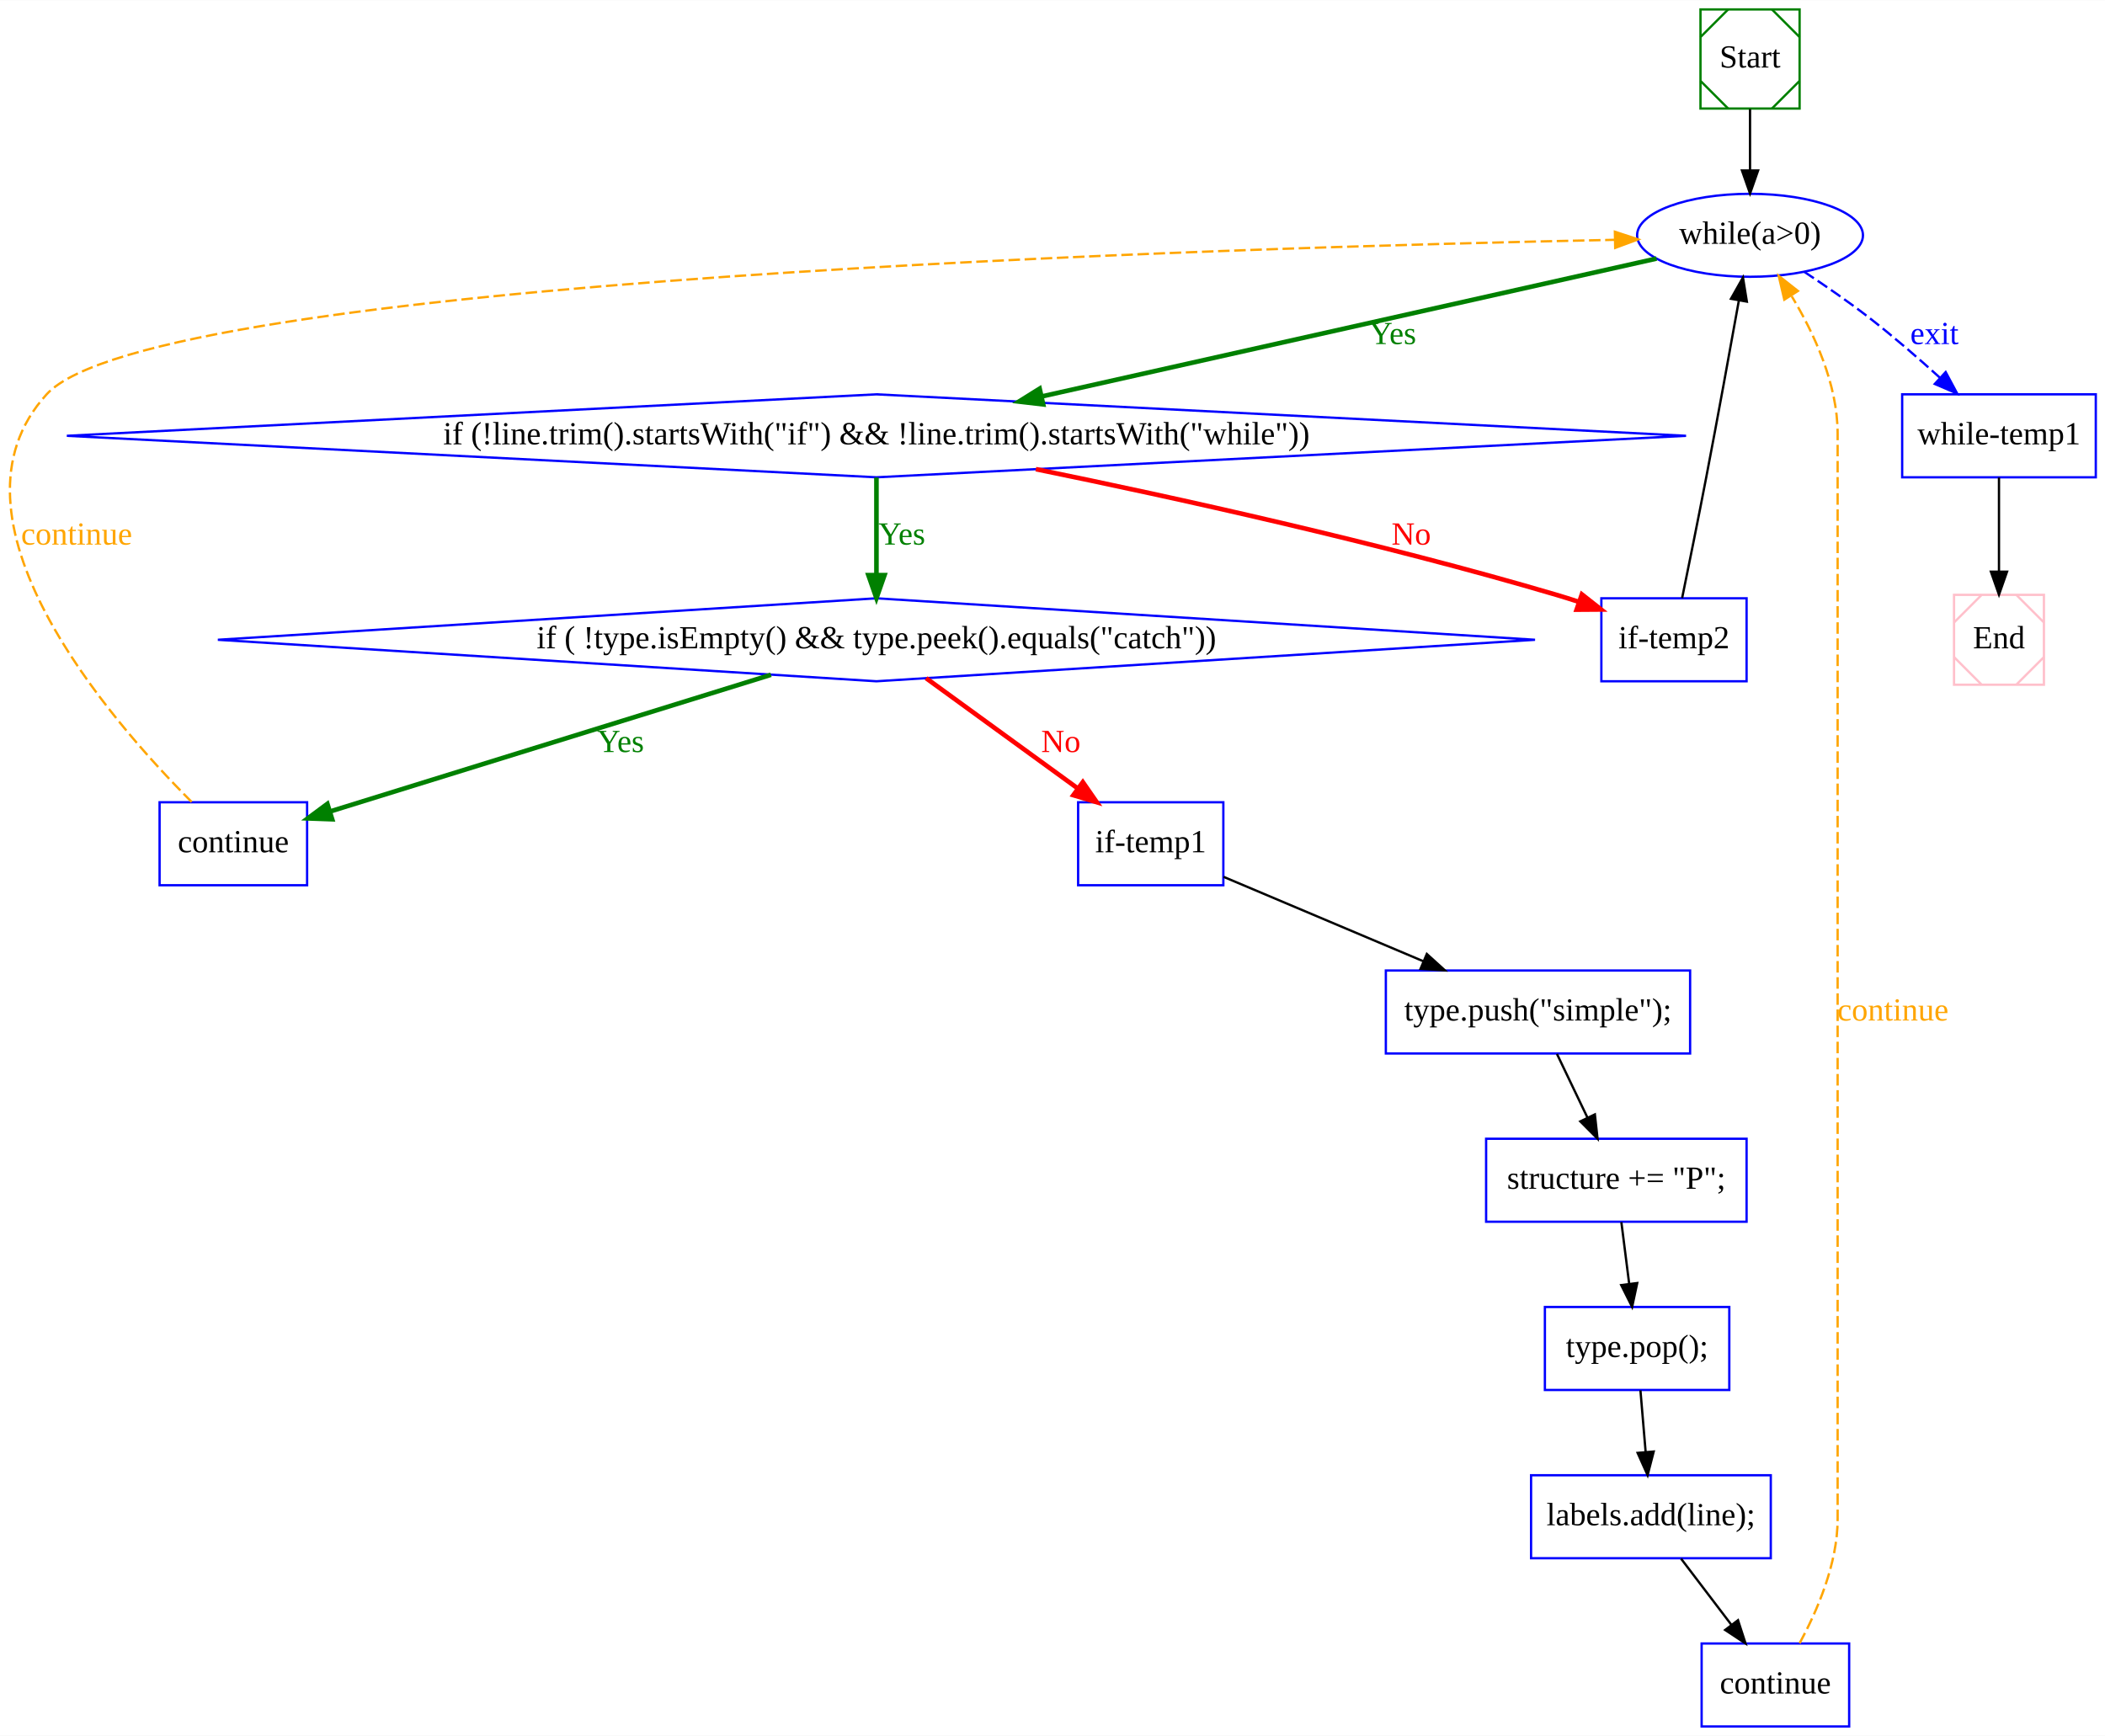
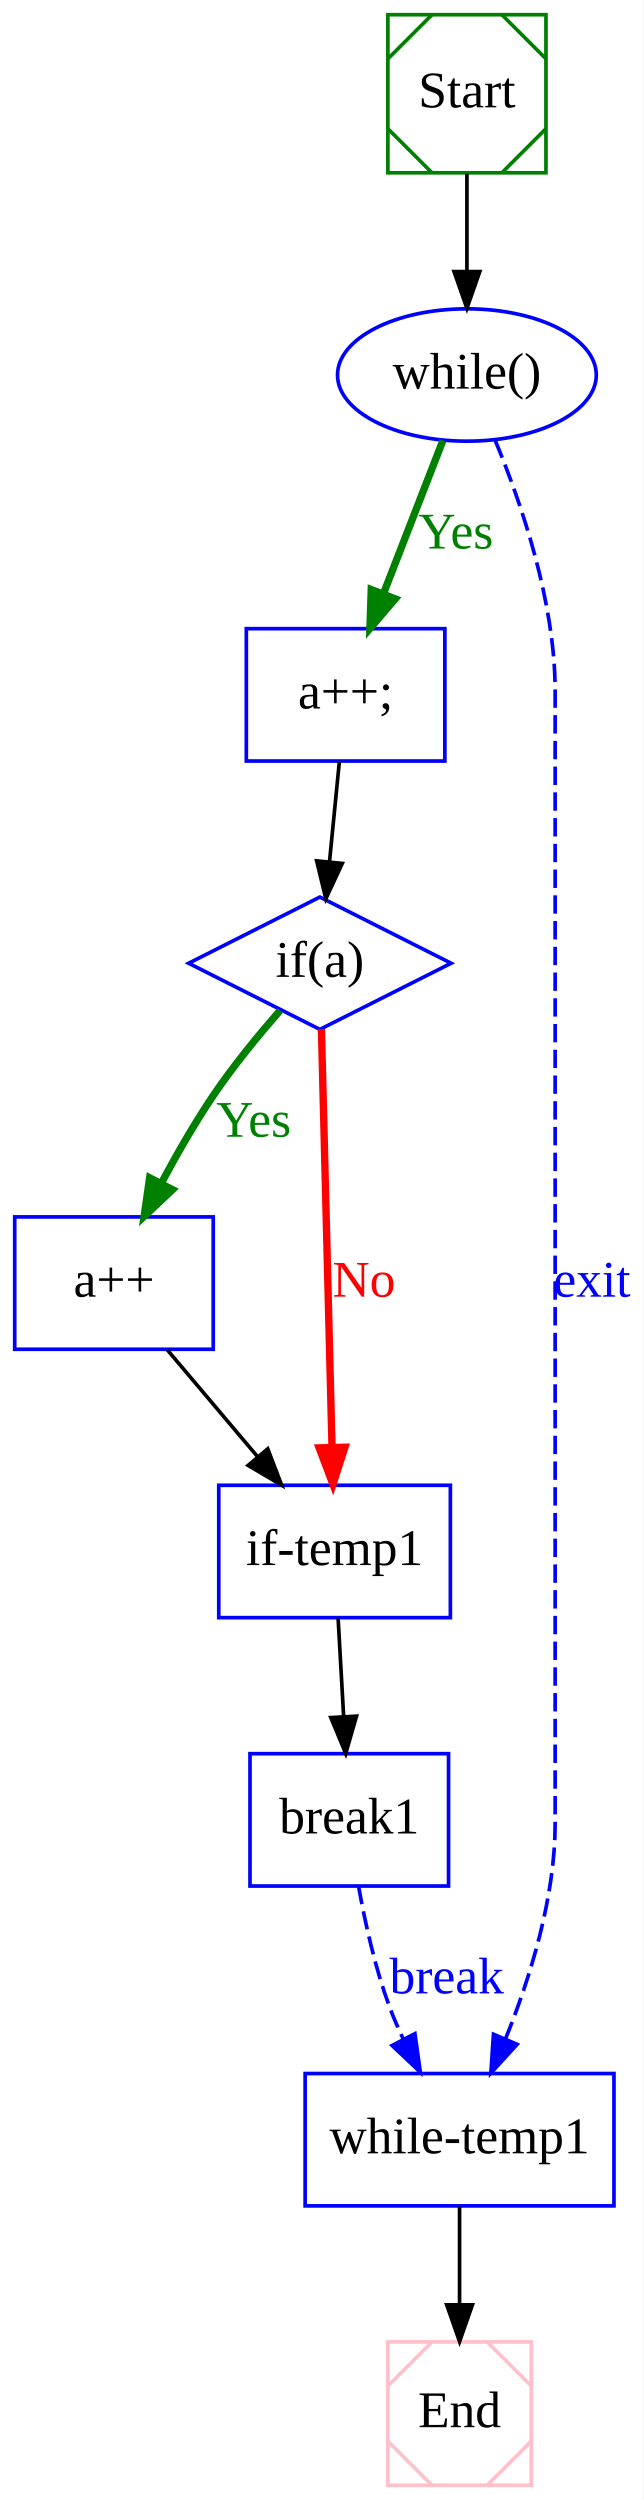
- <svg xmlns="http://www.w3.org/2000/svg" width="913pt" height="753pt" viewBox="0.00 0.00 913.23 753.00">
-   <g id="graph0" class="graph" transform="scale(1 1) rotate(0) translate(4 749)">
-     <polygon fill="white" stroke="none" points="-4,4 -4,-749 909.234,-749 909.234,4 -4,4" />
+ <svg xmlns="http://www.w3.org/2000/svg" width="175pt" height="680pt" viewBox="0.00 0.00 175.00 680.00">
+   <g id="graph0" class="graph" transform="scale(1 1) rotate(0) translate(4 676)">
+     <polygon fill="white" stroke="none" points="-4,4 -4,-676 171,-676 171,4 -4,4" />
    <g id="node1" class="node">
-       <polygon fill="none" stroke="green" points="776.734,-745 733.734,-745 733.734,-702 776.734,-702 776.734,-745" />
-       <polyline fill="none" stroke="green" points="745.734,-745 733.734,-733 " />
-       <polyline fill="none" stroke="green" points="733.734,-714 745.734,-702 " />
-       <polyline fill="none" stroke="green" points="764.734,-702 776.734,-714 " />
-       <polyline fill="none" stroke="green" points="776.734,-733 764.734,-745 " />
-       <text text-anchor="middle" x="755.234" y="-719.8" font-family="Times New Roman,serif" font-size="14.00">Start</text>
+       <polygon fill="none" stroke="green" points="144.5,-672 101.5,-672 101.5,-629 144.5,-629 144.5,-672" />
+       <polyline fill="none" stroke="green" points="113.5,-672 101.5,-660 " />
+       <polyline fill="none" stroke="green" points="101.5,-641 113.5,-629 " />
+       <polyline fill="none" stroke="green" points="132.5,-629 144.5,-641 " />
+       <polyline fill="none" stroke="green" points="144.5,-660 132.5,-672 " />
+       <text text-anchor="middle" x="123" y="-646.8" font-family="Times New Roman,serif" font-size="14.00">Start</text>
    </g>
    <g id="node2" class="node">
-       <ellipse fill="none" stroke="blue" cx="755.234" cy="-647" rx="48.993" ry="18" />
-       <text text-anchor="middle" x="755.234" y="-643.3" font-family="Times New Roman,serif" font-size="14.00">while(a&gt;0)</text>
+       <ellipse fill="none" stroke="blue" cx="123" cy="-574" rx="35.194" ry="18" />
+       <text text-anchor="middle" x="123" y="-570.3" font-family="Times New Roman,serif" font-size="14.00">while()</text>
    </g>
    <g id="edge1" class="edge">
-       <path fill="none" stroke="black" d="M755.234,-701.748C755.234,-693.544 755.234,-684.003 755.234,-675.256" />
-       <polygon fill="black" stroke="black" points="758.734,-675.124 755.234,-665.124 751.734,-675.124 758.734,-675.124" />
+       <path fill="none" stroke="black" d="M123,-628.748C123,-620.544 123,-611.003 123,-602.256" />
+       <polygon fill="black" stroke="black" points="126.5,-602.124 123,-592.124 119.5,-602.124 126.5,-602.124" />
    </g>
    <g id="node3" class="node">
-       <polygon fill="none" stroke="blue" points="376.234,-578 24.998,-560 376.234,-542 727.47,-560 376.234,-578" />
-       <text text-anchor="middle" x="376.234" y="-556.3" font-family="Times New Roman,serif" font-size="14.00">if (!line.trim().startsWith("if") &amp;&amp; !line.trim().startsWith("while"))</text>
+       <polygon fill="none" stroke="blue" points="117,-505 63,-505 63,-469 117,-469 117,-505" />
+       <text text-anchor="middle" x="90" y="-483.3" font-family="Times New Roman,serif" font-size="14.00">a++;</text>
    </g>
    <g id="edge3" class="edge">
-       <path fill="none" stroke="green" stroke-width="2" d="M714.674,-636.904C651.037,-622.631 526.864,-594.782 447.916,-577.077" />
-       <polygon fill="green" stroke="green" stroke-width="2" points="448.566,-573.635 438.043,-574.862 447.035,-580.466 448.566,-573.635" />
-       <text text-anchor="middle" x="600.234" y="-599.8" font-family="Times New Roman,serif" font-size="14.00" fill="green">Yes</text>
+       <path fill="none" stroke="green" stroke-width="2" d="M116.48,-556.207C111.855,-544.293 105.554,-528.063 100.259,-514.424" />
+       <polygon fill="green" stroke="green" stroke-width="2" points="103.501,-513.105 96.619,-505.049 96.976,-515.638 103.501,-513.105" />
+       <text text-anchor="middle" x="120" y="-526.8" font-family="Times New Roman,serif" font-size="14.00" fill="green">Yes</text>
    </g>
-     <g id="node13" class="node">
-       <polygon fill="none" stroke="blue" points="905.234,-578 821.234,-578 821.234,-542 905.234,-542 905.234,-578" />
-       <text text-anchor="middle" x="863.234" y="-556.3" font-family="Times New Roman,serif" font-size="14.00">while-temp1</text>
+     <g id="node8" class="node">
+       <polygon fill="none" stroke="blue" points="163,-112 79,-112 79,-76 163,-76 163,-112" />
+       <text text-anchor="middle" x="121" y="-90.3" font-family="Times New Roman,serif" font-size="14.00">while-temp1</text>
    </g>
    <g id="edge2" class="edge">
-       <path fill="none" stroke="blue" stroke-dasharray="5,2" d="M778.749,-631.152C787.842,-625.159 798.212,-618.011 807.234,-611 817.525,-603.002 828.321,-593.623 837.657,-585.163" />
-       <polygon fill="blue" stroke="blue" points="840.111,-587.662 845.113,-578.322 835.379,-582.504 840.111,-587.662" />
-       <text text-anchor="middle" x="835.234" y="-599.8" font-family="Times New Roman,serif" font-size="14.00" fill="blue">exit</text>
+       <path fill="none" stroke="blue" stroke-dasharray="5,2" d="M130.726,-556.139C137.742,-539.266 147,-512.381 147,-488 147,-488 147,-488 147,-180 147,-159.808 140.208,-138.052 133.567,-121.606" />
+       <polygon fill="blue" stroke="blue" points="136.659,-119.935 129.513,-112.113 130.222,-122.684 136.659,-119.935" />
+       <text text-anchor="middle" x="157" y="-323.3" font-family="Times New Roman,serif" font-size="14.00" fill="blue">exit</text>
    </g>
    <g id="node4" class="node">
-       <polygon fill="none" stroke="blue" points="376.234,-489.5 90.518,-471.5 376.234,-453.5 661.95,-471.5 376.234,-489.5" />
-       <text text-anchor="middle" x="376.234" y="-467.8" font-family="Times New Roman,serif" font-size="14.00">if ( !type.isEmpty() &amp;&amp; type.peek().equals("catch"))</text>
+       <polygon fill="none" stroke="blue" points="83,-432 47.305,-414 83,-396 118.695,-414 83,-432" />
+       <text text-anchor="middle" x="83" y="-410.3" font-family="Times New Roman,serif" font-size="14.00">if(a)</text>
+     </g>
+     <g id="edge4" class="edge">
+       <path fill="none" stroke="black" d="M88.305,-468.813C87.503,-460.672 86.526,-450.761 85.63,-441.674" />
+       <polygon fill="black" stroke="black" points="89.095,-441.148 84.631,-431.54 82.129,-441.835 89.095,-441.148" />
+     </g>
+     <g id="node5" class="node">
+       <polygon fill="none" stroke="blue" points="54,-345 0,-345 0,-309 54,-309 54,-345" />
+       <text text-anchor="middle" x="27" y="-323.3" font-family="Times New Roman,serif" font-size="14.00">a++</text>
+     </g>
+     <g id="edge6" class="edge">
+       <path fill="none" stroke="green" stroke-width="2" d="M72.186,-401.15C66.448,-394.577 59.473,-386.112 54,-378 48.979,-370.558 44.116,-362.089 39.933,-354.263" />
+       <polygon fill="green" stroke="green" stroke-width="2" points="42.916,-352.413 35.203,-345.149 36.703,-355.637 42.916,-352.413" />
+       <text text-anchor="middle" x="65" y="-366.8" font-family="Times New Roman,serif" font-size="14.00" fill="green">Yes</text>
+     </g>
+     <g id="node6" class="node">
+       <polygon fill="none" stroke="blue" points="118.5,-272 55.5,-272 55.5,-236 118.5,-236 118.5,-272" />
+       <text text-anchor="middle" x="87" y="-250.3" font-family="Times New Roman,serif" font-size="14.00">if-temp1</text>
    </g>
    <g id="edge5" class="edge">
-       <path fill="none" stroke="green" stroke-width="2" d="M376.234,-541.91C376.234,-529.945 376.234,-513.699 376.234,-499.933" />
-       <polygon fill="green" stroke="green" stroke-width="2" points="379.734,-499.554 376.234,-489.554 372.734,-499.554 379.734,-499.554" />
-       <text text-anchor="middle" x="387.234" y="-512.8" font-family="Times New Roman,serif" font-size="14.00" fill="green">Yes</text>
-     </g>
-     <g id="node12" class="node">
-       <polygon fill="none" stroke="blue" points="753.734,-489.5 690.734,-489.5 690.734,-453.5 753.734,-453.5 753.734,-489.5" />
-       <text text-anchor="middle" x="722.234" y="-467.8" font-family="Times New Roman,serif" font-size="14.00">if-temp2</text>
-     </g>
-     <g id="edge4" class="edge">
-       <path fill="none" stroke="red" stroke-width="2" d="M445.397,-545.536C505.575,-533.234 594.871,-513.561 671.234,-491 674.395,-490.066 677.646,-489.042 680.901,-487.969" />
-       <polygon fill="red" stroke="red" stroke-width="2" points="682.274,-491.198 690.601,-484.648 680.007,-484.576 682.274,-491.198" />
-       <text text-anchor="middle" x="608.234" y="-512.8" font-family="Times New Roman,serif" font-size="14.00" fill="red">No</text>
-     </g>
-     <g id="node5" class="node">
-       <polygon fill="none" stroke="blue" points="129.234,-401 65.234,-401 65.234,-365 129.234,-365 129.234,-401" />
-       <text text-anchor="middle" x="97.234" y="-379.3" font-family="Times New Roman,serif" font-size="14.00">continue</text>
+       <path fill="none" stroke="red" stroke-width="2" d="M83.428,-396.091C84.116,-368.912 85.475,-315.246 86.304,-282.501" />
+       <polygon fill="red" stroke="red" stroke-width="2" points="89.809,-282.352 86.563,-272.266 82.811,-282.174 89.809,-282.352" />
+       <text text-anchor="middle" x="95" y="-323.3" font-family="Times New Roman,serif" font-size="14.00" fill="red">No</text>
    </g>
    <g id="edge7" class="edge">
-       <path fill="none" stroke="green" stroke-width="2" d="M330.475,-456.313C277.43,-439.867 190.729,-412.987 139.306,-397.044" />
-       <polygon fill="green" stroke="green" stroke-width="2" points="140.1,-393.626 129.512,-394.007 138.027,-400.312 140.1,-393.626" />
-       <text text-anchor="middle" x="265.234" y="-422.8" font-family="Times New Roman,serif" font-size="14.00" fill="green">Yes</text>
+       <path fill="none" stroke="black" d="M41.524,-308.813C48.894,-300.092 57.98,-289.34 66.088,-279.746" />
+       <polygon fill="black" stroke="black" points="68.828,-281.926 72.609,-272.029 63.481,-277.408 68.828,-281.926" />
    </g>
-     <g id="node6" class="node">
-       <polygon fill="none" stroke="blue" points="526.734,-401 463.734,-401 463.734,-365 526.734,-365 526.734,-401" />
-       <text text-anchor="middle" x="495.234" y="-379.3" font-family="Times New Roman,serif" font-size="14.00">if-temp1</text>
-     </g>
-     <g id="edge6" class="edge">
-       <path fill="none" stroke="red" stroke-width="2" d="M397.784,-454.836C416.15,-441.485 442.797,-422.116 463.585,-407.005" />
-       <polygon fill="red" stroke="red" stroke-width="2" points="465.777,-409.739 471.808,-401.028 461.661,-404.077 465.777,-409.739" />
-       <text text-anchor="middle" x="456.234" y="-422.8" font-family="Times New Roman,serif" font-size="14.00" fill="red">No</text>
+     <g id="node7" class="node">
+       <polygon fill="none" stroke="blue" points="118,-199 64,-199 64,-163 118,-163 118,-199" />
+       <text text-anchor="middle" x="91" y="-177.3" font-family="Times New Roman,serif" font-size="14.00">break1</text>
    </g>
    <g id="edge8" class="edge">
-       <path fill="none" stroke="orange" stroke-dasharray="5,2" d="M79.145,-401.14C42.62,-437.756 -32.469,-524.61 16.234,-578 61.815,-627.968 529.803,-641.714 696.592,-645.042" />
-       <polygon fill="orange" stroke="orange" points="696.599,-648.543 706.665,-645.237 696.735,-641.544 696.599,-648.543" />
-       <text text-anchor="middle" x="29.234" y="-512.8" font-family="Times New Roman,serif" font-size="14.00" fill="orange">continue</text>
-     </g>
-     <g id="node7" class="node">
-       <polygon fill="none" stroke="blue" points="729.234,-328 597.234,-328 597.234,-292 729.234,-292 729.234,-328" />
-       <text text-anchor="middle" x="663.234" y="-306.3" font-family="Times New Roman,serif" font-size="14.00">type.push("simple");</text>
+       <path fill="none" stroke="black" d="M87.968,-235.813C88.42,-227.789 88.969,-218.047 89.475,-209.069" />
+       <polygon fill="black" stroke="black" points="92.972,-209.21 90.041,-199.029 85.984,-208.816 92.972,-209.21" />
    </g>
    <g id="edge9" class="edge">
-       <path fill="none" stroke="black" d="M526.833,-368.645C551.257,-358.324 585.52,-343.843 613.596,-331.978" />
-       <polygon fill="black" stroke="black" points="615.008,-335.181 622.857,-328.064 612.283,-328.733 615.008,-335.181" />
+       <path fill="none" stroke="blue" stroke-dasharray="5,2" d="M93.519,-162.995C95.275,-153.16 98.025,-140.66 102,-130 103.077,-127.113 104.354,-124.171 105.73,-121.28" />
+       <polygon fill="blue" stroke="blue" points="108.862,-122.842 110.334,-112.35 102.64,-119.634 108.862,-122.842" />
+       <text text-anchor="middle" x="117.5" y="-133.8" font-family="Times New Roman,serif" font-size="14.00" fill="blue">break</text>
    </g>
-     <g id="node8" class="node">
-       <polygon fill="none" stroke="blue" points="753.734,-255 640.734,-255 640.734,-219 753.734,-219 753.734,-255" />
-       <text text-anchor="middle" x="697.234" y="-233.3" font-family="Times New Roman,serif" font-size="14.00">structure += "P";</text>
+     <g id="node9" class="node">
+       <polygon fill="none" stroke="pink" points="140.5,-39 101.5,-39 101.5,-0 140.5,-0 140.5,-39" />
+       <polyline fill="none" stroke="pink" points="113.5,-39 101.5,-27 " />
+       <polyline fill="none" stroke="pink" points="101.5,-12 113.5,-0 " />
+       <polyline fill="none" stroke="pink" points="128.5,-0 140.5,-12 " />
+       <polyline fill="none" stroke="pink" points="140.5,-27 128.5,-39 " />
+       <text text-anchor="middle" x="121" y="-15.8" font-family="Times New Roman,serif" font-size="14.00">End</text>
    </g>
    <g id="edge10" class="edge">
-       <path fill="none" stroke="black" d="M671.464,-291.813C675.432,-283.528 680.277,-273.41 684.69,-264.193" />
-       <polygon fill="black" stroke="black" points="687.917,-265.56 689.079,-255.029 681.603,-262.536 687.917,-265.56" />
-     </g>
-     <g id="node9" class="node">
-       <polygon fill="none" stroke="blue" points="746.234,-182 666.234,-182 666.234,-146 746.234,-146 746.234,-182" />
-       <text text-anchor="middle" x="706.234" y="-160.3" font-family="Times New Roman,serif" font-size="14.00">type.pop();</text>
-     </g>
-     <g id="edge11" class="edge">
-       <path fill="none" stroke="black" d="M699.412,-218.813C700.429,-210.789 701.664,-201.047 702.802,-192.069" />
-       <polygon fill="black" stroke="black" points="706.29,-192.39 704.075,-182.029 699.345,-191.509 706.29,-192.39" />
-     </g>
-     <g id="node10" class="node">
-       <polygon fill="none" stroke="blue" points="764.234,-109 660.234,-109 660.234,-73 764.234,-73 764.234,-109" />
-       <text text-anchor="middle" x="712.234" y="-87.3" font-family="Times New Roman,serif" font-size="14.00">labels.add(line);</text>
-     </g>
-     <g id="edge12" class="edge">
-       <path fill="none" stroke="black" d="M707.686,-145.813C708.364,-137.789 709.188,-128.047 709.946,-119.069" />
-       <polygon fill="black" stroke="black" points="713.44,-119.288 710.795,-109.029 706.465,-118.699 713.44,-119.288" />
-     </g>
-     <g id="node11" class="node">
-       <polygon fill="none" stroke="blue" points="798.234,-36 734.234,-36 734.234,-0 798.234,-0 798.234,-36" />
-       <text text-anchor="middle" x="766.234" y="-14.3" font-family="Times New Roman,serif" font-size="14.00">continue</text>
-     </g>
-     <g id="edge13" class="edge">
-       <path fill="none" stroke="black" d="M725.306,-72.813C731.872,-64.179 739.952,-53.555 747.194,-44.034" />
-       <polygon fill="black" stroke="black" points="750.014,-46.107 753.282,-36.029 744.443,-41.87 750.014,-46.107" />
-     </g>
-     <g id="edge14" class="edge">
-       <path fill="none" stroke="orange" stroke-dasharray="5,2" d="M776.75,-36.11C784.331,-50.081 793.234,-70.614 793.234,-90 793.234,-561 793.234,-561 793.234,-561 793.234,-582.35 783.119,-604.295 773.326,-620.539" />
-       <polygon fill="orange" stroke="orange" points="770.103,-619.083 767.676,-629.396 776.005,-622.847 770.103,-619.083" />
-       <text text-anchor="middle" x="817.234" y="-306.3" font-family="Times New Roman,serif" font-size="14.00" fill="orange">continue</text>
-     </g>
-     <g id="edge15" class="edge">
-       <path fill="none" stroke="black" d="M725.772,-489.62C728.656,-503.677 732.798,-524.111 736.234,-542 741.216,-567.941 746.601,-597.582 750.361,-618.566" />
-       <polygon fill="black" stroke="black" points="746.965,-619.456 752.169,-628.685 753.856,-618.225 746.965,-619.456" />
-     </g>
-     <g id="node14" class="node">
-       <polygon fill="none" stroke="pink" points="882.734,-491 843.734,-491 843.734,-452 882.734,-452 882.734,-491" />
-       <polyline fill="none" stroke="pink" points="855.734,-491 843.734,-479 " />
-       <polyline fill="none" stroke="pink" points="843.734,-464 855.734,-452 " />
-       <polyline fill="none" stroke="pink" points="870.734,-452 882.734,-464 " />
-       <polyline fill="none" stroke="pink" points="882.734,-479 870.734,-491 " />
-       <text text-anchor="middle" x="863.234" y="-467.8" font-family="Times New Roman,serif" font-size="14.00">End</text>
-     </g>
-     <g id="edge16" class="edge">
-       <path fill="none" stroke="black" d="M863.234,-541.91C863.234,-530.333 863.234,-514.75 863.234,-501.282" />
-       <polygon fill="black" stroke="black" points="866.734,-501.051 863.234,-491.051 859.734,-501.051 866.734,-501.051" />
+       <path fill="none" stroke="black" d="M121,-75.819C121,-67.873 121,-58.219 121,-49.214" />
+       <polygon fill="black" stroke="black" points="124.5,-49.082 121,-39.082 117.5,-49.082 124.5,-49.082" />
    </g>
  </g>
</svg>
